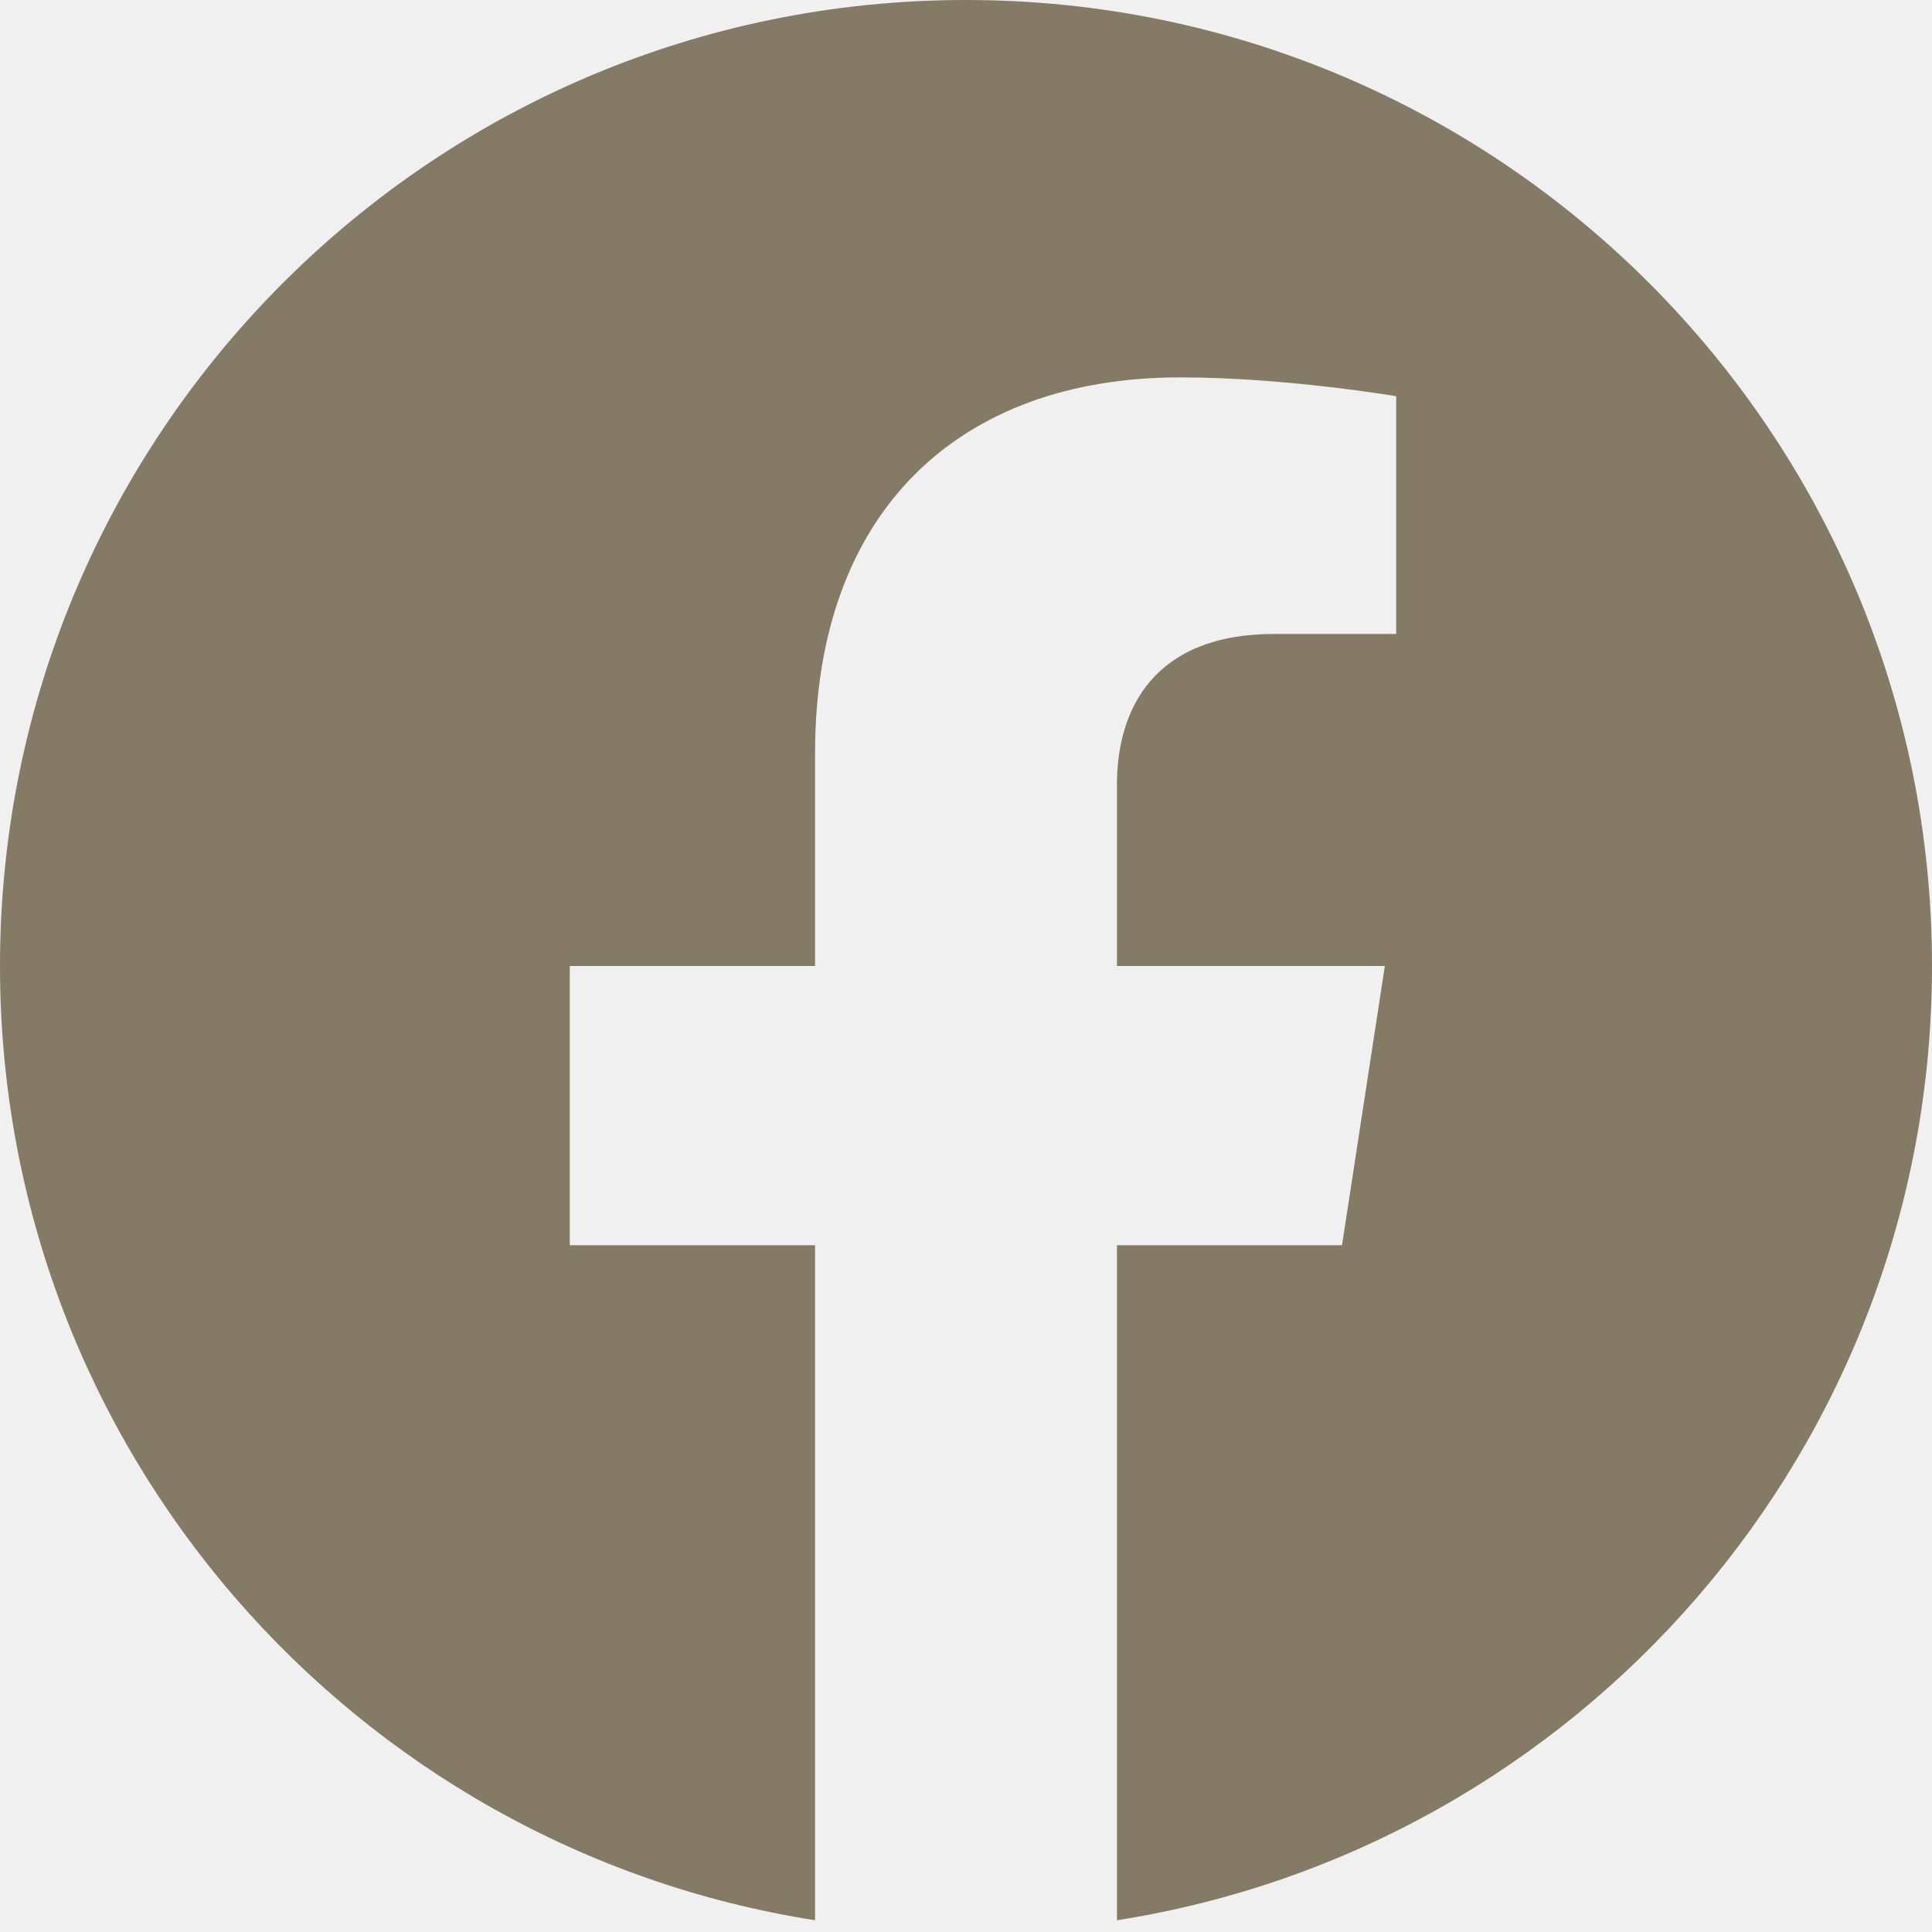
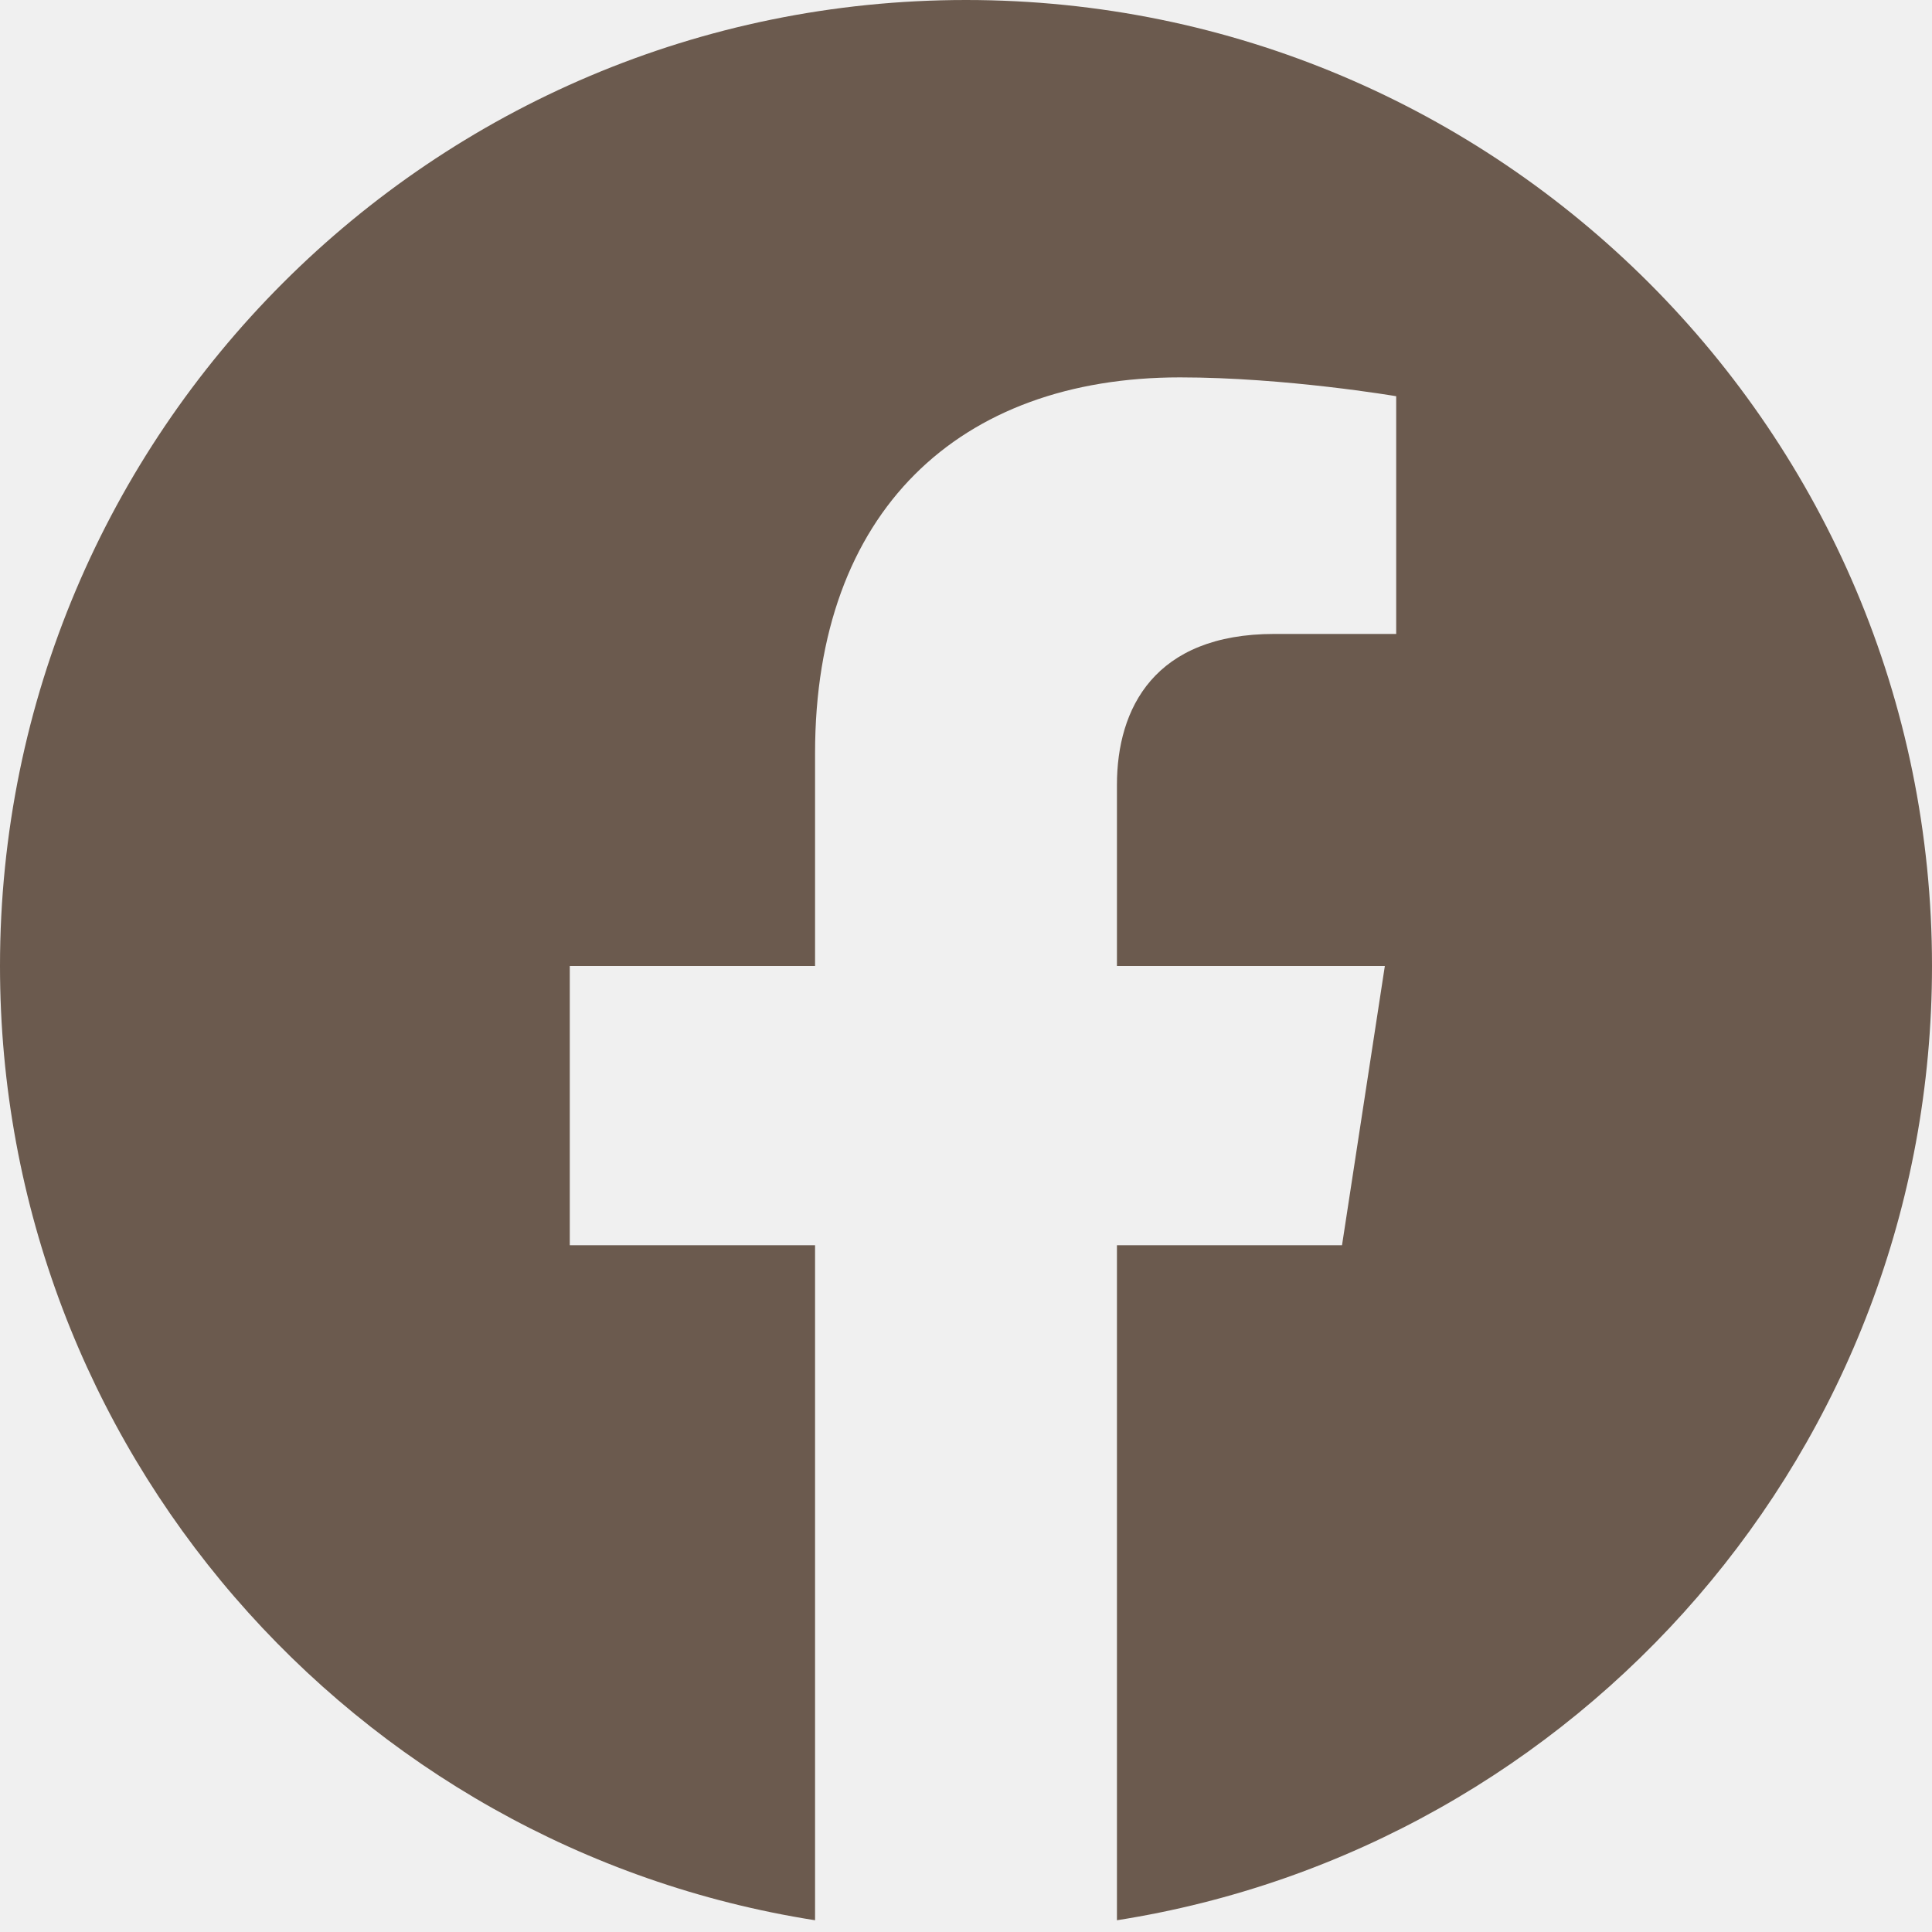
<svg xmlns="http://www.w3.org/2000/svg" width="24" height="24" viewBox="0 0 24 24" fill="none">
  <g clip-path="url(#clip0_2053_1063)">
-     <path d="M24 12C24 5.373 18.627 0 12 0C5.373 0 0 5.373 0 12C0 17.989 4.388 22.954 10.125 23.854V15.469H7.078V12H10.125V9.356C10.125 6.349 11.917 4.688 14.658 4.688C15.97 4.688 17.344 4.922 17.344 4.922V7.875H15.831C14.34 7.875 13.875 8.8 13.875 9.75V12H17.203L16.671 15.469H13.875V23.854C19.612 22.954 24 17.989 24 12Z" fill="#857A66" />
+     <path d="M24 12C24 5.373 18.627 0 12 0C5.373 0 0 5.373 0 12C0 17.989 4.388 22.954 10.125 23.854V15.469H7.078V12H10.125V9.356C10.125 6.349 11.917 4.688 14.658 4.688C15.97 4.688 17.344 4.922 17.344 4.922V7.875H15.831C14.34 7.875 13.875 8.8 13.875 9.75V12H17.203L16.671 15.469H13.875V23.854C19.612 22.954 24 17.989 24 12Z" fill="#6B5A4E" />
  </g>
  <defs>
    <clipPath id="clip0_2053_1063">
      <rect width="24" height="24" fill="white" />
    </clipPath>
  </defs>
</svg>
